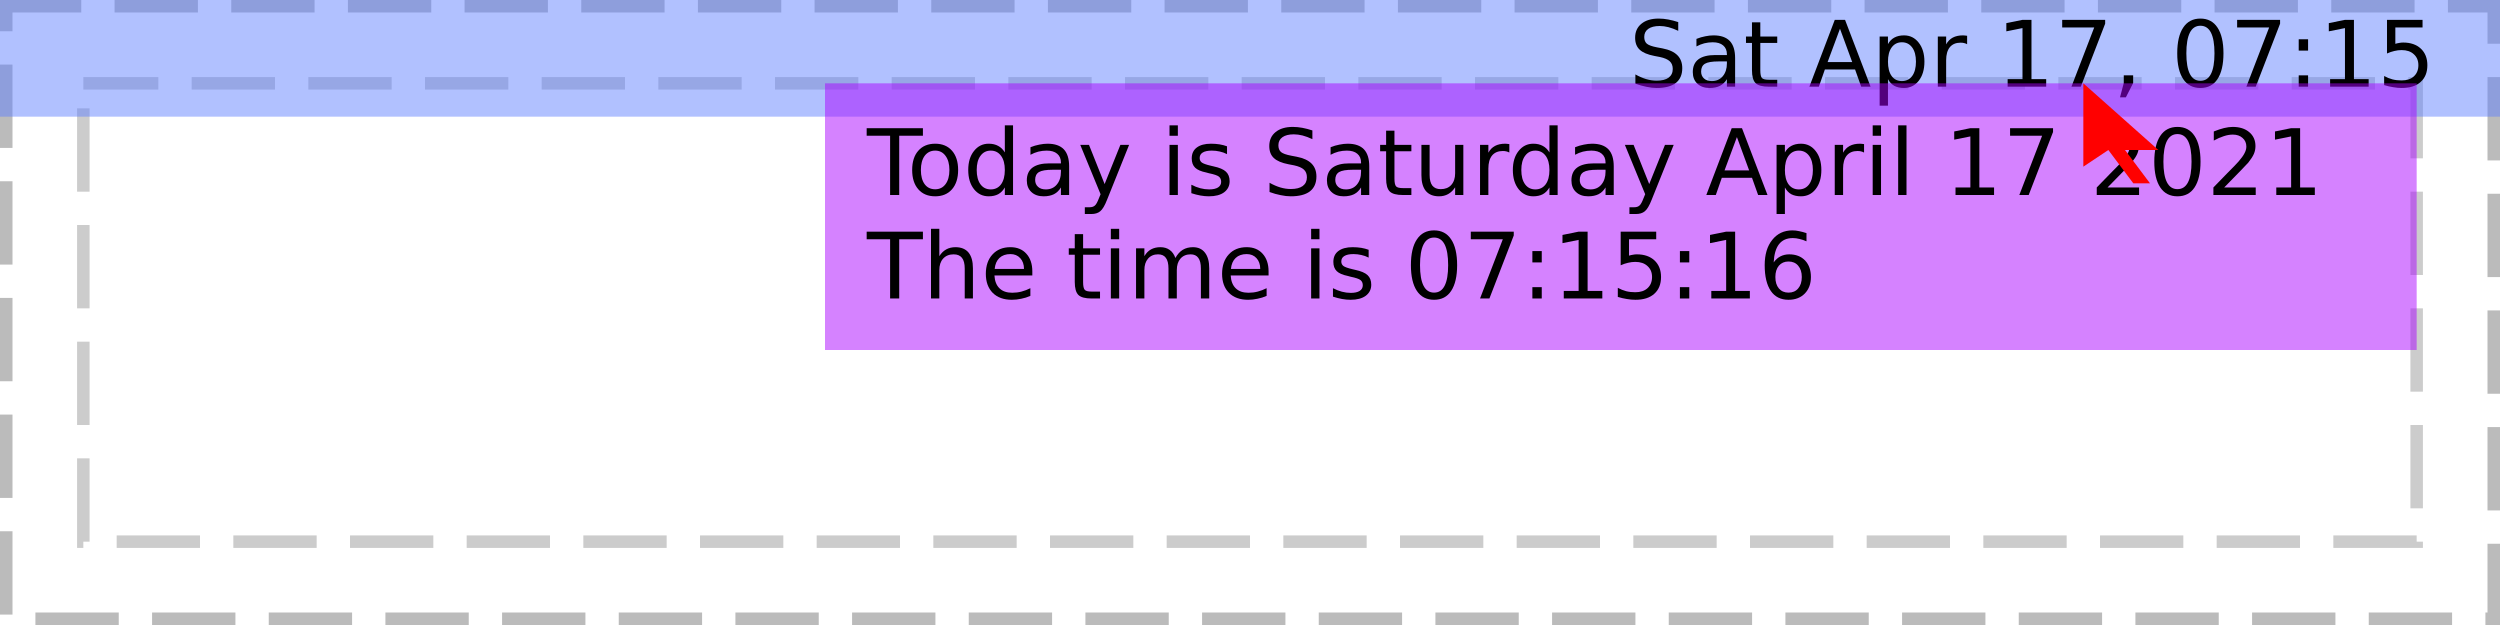
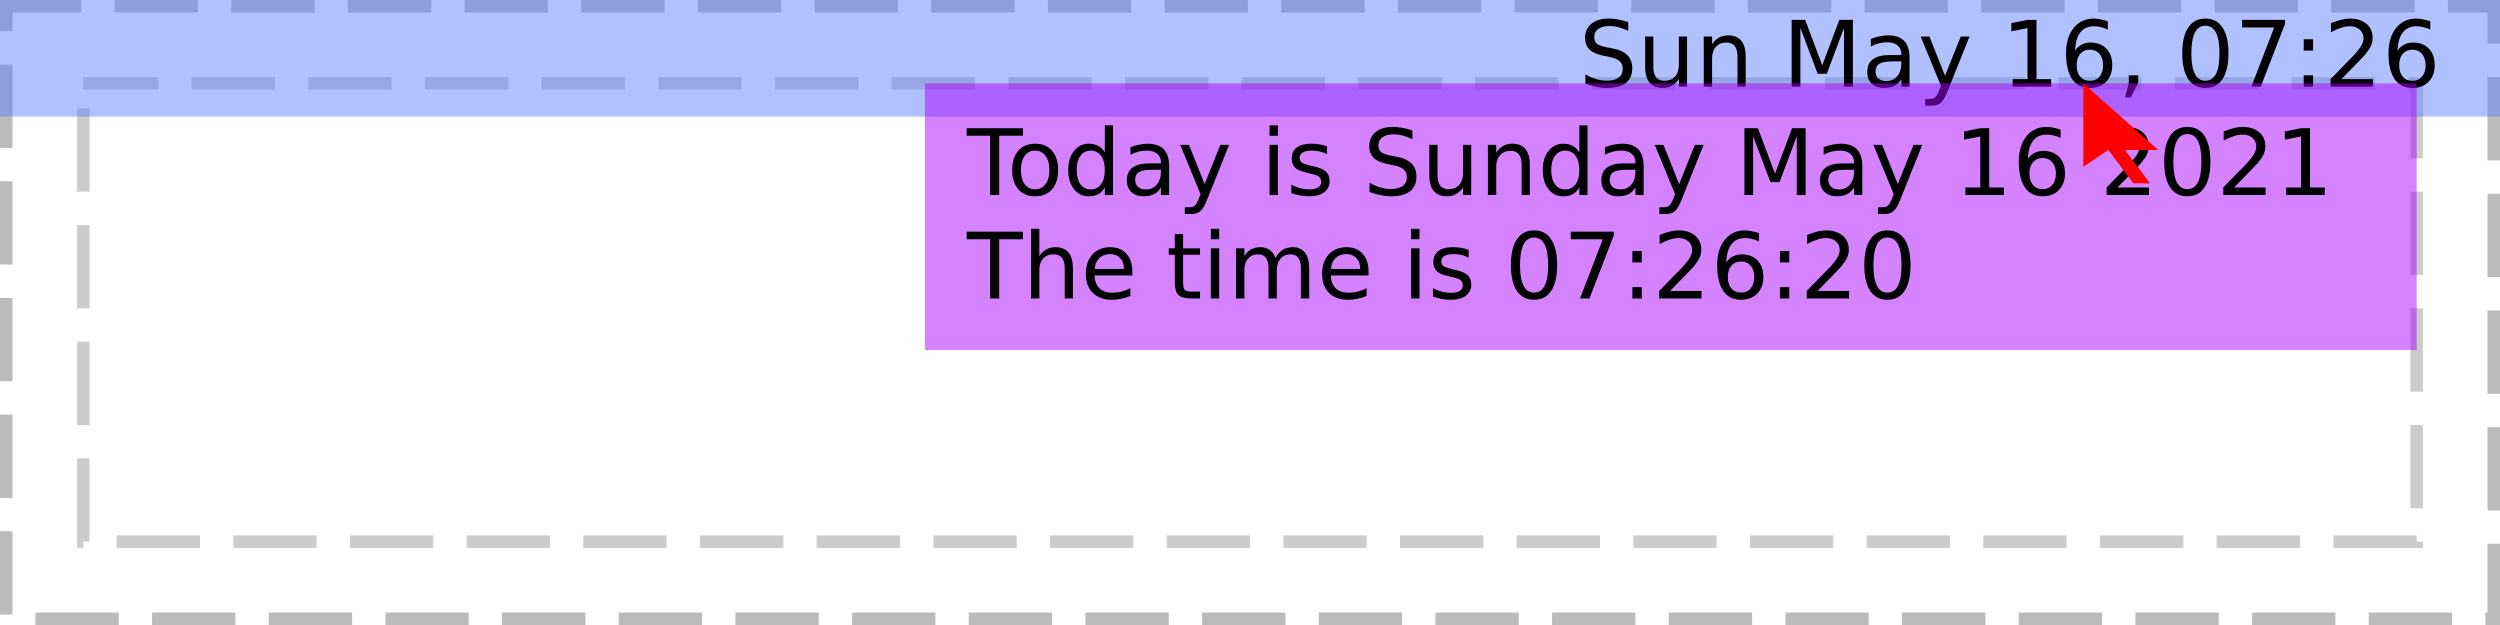
<svg xmlns="http://www.w3.org/2000/svg" xmlns:xlink="http://www.w3.org/1999/xlink" width="300pt" height="75pt" viewBox="0 0 300 75" version="1.1">
  <defs>
    <g>
      <symbol overflow="visible" id="glyph0-0">
        <path style="stroke:none;" d="M 0.547 1.938 L 0.547 -7.75 L 6.047 -7.75 L 6.047 1.938 Z M 1.172 1.328 L 5.438 1.328 L 5.438 -7.141 L 1.172 -7.141 Z M 1.172 1.328 " />
      </symbol>
      <symbol overflow="visible" id="glyph0-1">
        <path style="stroke:none;" d="" />
      </symbol>
      <symbol overflow="visible" id="glyph0-2">
        <path style="stroke:none;" d="M 5.891 -7.75 L 5.891 -6.703 C 5.473 -6.898 5.082 -7.047 4.719 -7.141 C 4.352 -7.234 4 -7.281 3.656 -7.281 C 3.07 -7.281 2.617 -7.164 2.297 -6.938 C 1.973 -6.707 1.812 -6.383 1.812 -5.969 C 1.812 -5.613 1.914 -5.344 2.125 -5.156 C 2.344 -4.977 2.75 -4.832 3.344 -4.719 L 4 -4.594 C 4.812 -4.438 5.41 -4.16 5.797 -3.766 C 6.18 -3.379 6.375 -2.863 6.375 -2.219 C 6.375 -1.438 6.113 -0.844 5.594 -0.438 C 5.07 -0.039 4.305 0.156 3.297 0.156 C 2.922 0.156 2.516 0.109 2.078 0.016 C 1.648 -0.066 1.207 -0.191 0.75 -0.359 L 0.75 -1.469 C 1.195 -1.219 1.629 -1.031 2.047 -0.906 C 2.473 -0.781 2.891 -0.719 3.297 -0.719 C 3.922 -0.719 4.398 -0.836 4.734 -1.078 C 5.066 -1.328 5.234 -1.676 5.234 -2.125 C 5.234 -2.52 5.113 -2.828 4.875 -3.047 C 4.633 -3.273 4.238 -3.445 3.688 -3.562 L 3.031 -3.688 C 2.219 -3.844 1.629 -4.094 1.266 -4.438 C 0.898 -4.781 0.719 -5.258 0.719 -5.875 C 0.719 -6.582 0.969 -7.141 1.469 -7.547 C 1.969 -7.961 2.66 -8.172 3.547 -8.172 C 3.922 -8.172 4.301 -8.133 4.688 -8.062 C 5.082 -7.988 5.484 -7.883 5.891 -7.75 Z M 5.891 -7.75 " />
      </symbol>
      <symbol overflow="visible" id="glyph0-3">
+         <path style="stroke:none;" d="M 0.938 -2.375 L 0.938 -6.016 L 1.922 -6.016 L 1.922 -2.406 C 1.922 -1.844 2.031 -1.414 2.25 -1.125 C 2.477 -0.844 2.812 -0.703 3.25 -0.703 C 3.789 -0.703 4.211 -0.867 4.516 -1.203 C 4.828 -1.547 4.984 -2.016 4.984 -2.609 L 4.984 -6.016 L 5.969 -6.016 L 5.969 0 L 4.984 0 L 4.984 -0.922 C 4.742 -0.555 4.461 -0.285 4.141 -0.109 C 3.828 0.066 3.461 0.156 3.047 0.156 C 2.359 0.156 1.832 -0.055 1.469 -0.484 C 1.113 -0.922 0.938 -1.551 0.938 -2.375 Z M 3.422 -6.156 Z M 3.422 -6.156 " />
+       </symbol>
+       <symbol overflow="visible" id="glyph0-4">
+         <path style="stroke:none;" d="M 6.031 -3.625 L 6.031 0 L 5.047 0 L 5.047 -3.594 C 5.047 -4.164 4.938 -4.594 4.719 -4.875 C 4.5 -5.156 4.164 -5.297 3.719 -5.297 C 3.188 -5.297 2.766 -5.125 2.453 -4.781 C 2.148 -4.445 2 -3.988 2 -3.406 L 2 0 L 1 0 L 1 -6.016 L 2 -6.016 L 2 -5.078 C 2.227 -5.441 2.504 -5.711 2.828 -5.891 C 3.148 -6.066 3.52 -6.156 3.938 -6.156 C 4.625 -6.156 5.145 -5.941 5.5 -5.516 C 5.852 -5.086 6.031 -4.457 6.031 -3.625 Z M 6.031 -3.625 " />
+       </symbol>
+       <symbol overflow="visible" id="glyph0-5">
+         <path style="stroke:none;" d="M 1.078 -8.016 L 2.703 -8.016 L 4.75 -2.562 L 6.797 -8.016 L 8.422 -8.016 L 8.422 0 L 7.359 0 L 7.359 -7.047 L 5.297 -1.547 L 4.203 -1.547 L 2.125 -7.047 L 2.125 0 L 1.078 0 Z M 1.078 -8.016 " />
+       </symbol>
+       <symbol overflow="visible" id="glyph0-6">
        <path style="stroke:none;" d="M 3.766 -3.031 C 2.973 -3.031 2.422 -2.938 2.109 -2.75 C 1.805 -2.562 1.656 -2.25 1.656 -1.812 C 1.656 -1.469 1.77 -1.191 2 -0.984 C 2.227 -0.773 2.539 -0.672 2.938 -0.672 C 3.488 -0.672 3.926 -0.863 4.25 -1.25 C 4.582 -1.645 4.75 -2.16 4.75 -2.797 L 4.75 -3.031 Z M 5.734 -3.438 L 5.734 0 L 4.75 0 L 4.75 -0.906 C 4.531 -0.539 4.25 -0.27 3.906 -0.094 C 3.57 0.07 3.16 0.156 2.672 0.156 C 2.055 0.156 1.566 -0.016 1.203 -0.359 C 0.836 -0.703 0.656 -1.164 0.656 -1.75 C 0.656 -2.426 0.879 -2.938 1.328 -3.281 C 1.785 -3.625 2.469 -3.797 3.375 -3.797 L 4.75 -3.797 L 4.75 -3.891 C 4.75 -4.348 4.598 -4.703 4.297 -4.953 C 4.004 -5.203 3.586 -5.328 3.047 -5.328 C 2.703 -5.328 2.363 -5.285 2.031 -5.203 C 1.707 -5.117 1.395 -4.992 1.094 -4.828 L 1.094 -5.734 C 1.457 -5.879 1.812 -5.984 2.156 -6.047 C 2.5 -6.117 2.828 -6.156 3.141 -6.156 C 4.016 -6.156 4.664 -5.93 5.094 -5.484 C 5.52 -5.035 5.734 -4.352 5.734 -3.438 Z M 5.734 -3.438 " />
      </symbol>
-       <symbol overflow="visible" id="glyph0-4">
-         <path style="stroke:none;" d="M 2.016 -7.719 L 2.016 -6.016 L 4.047 -6.016 L 4.047 -5.25 L 2.016 -5.25 L 2.016 -1.984 C 2.016 -1.492 2.082 -1.176 2.219 -1.031 C 2.352 -0.895 2.625 -0.828 3.031 -0.828 L 4.047 -0.828 L 4.047 0 L 3.031 0 C 2.27 0 1.742 -0.141 1.453 -0.422 C 1.16 -0.711 1.016 -1.234 1.016 -1.984 L 1.016 -5.25 L 0.297 -5.25 L 0.297 -6.016 L 1.016 -6.016 L 1.016 -7.719 Z M 2.016 -7.719 " />
-       </symbol>
-       <symbol overflow="visible" id="glyph0-5">
-         <path style="stroke:none;" d="M 3.766 -6.953 L 2.281 -2.953 L 5.234 -2.953 Z M 3.141 -8.016 L 4.375 -8.016 L 7.438 0 L 6.312 0 L 5.578 -2.062 L 1.953 -2.062 L 1.234 0 L 0.094 0 Z M 3.141 -8.016 " />
-       </symbol>
-       <symbol overflow="visible" id="glyph0-6">
-         <path style="stroke:none;" d="M 2 -0.906 L 2 2.281 L 1 2.281 L 1 -6.016 L 2 -6.016 L 2 -5.109 C 2.195 -5.461 2.453 -5.723 2.766 -5.891 C 3.086 -6.066 3.473 -6.156 3.922 -6.156 C 4.648 -6.156 5.238 -5.863 5.688 -5.281 C 6.145 -4.707 6.375 -3.945 6.375 -3 C 6.375 -2.051 6.145 -1.285 5.688 -0.703 C 5.238 -0.129 4.648 0.156 3.922 0.156 C 3.473 0.156 3.086 0.07 2.766 -0.094 C 2.453 -0.27 2.195 -0.539 2 -0.906 Z M 5.359 -3 C 5.359 -3.727 5.207 -4.297 4.906 -4.703 C 4.602 -5.117 4.191 -5.328 3.672 -5.328 C 3.148 -5.328 2.738 -5.117 2.438 -4.703 C 2.145 -4.297 2 -3.727 2 -3 C 2 -2.27 2.145 -1.695 2.438 -1.281 C 2.738 -0.875 3.148 -0.672 3.672 -0.672 C 4.191 -0.672 4.602 -0.875 4.906 -1.281 C 5.207 -1.695 5.359 -2.27 5.359 -3 Z M 5.359 -3 " />
-       </symbol>
      <symbol overflow="visible" id="glyph0-7">
-         <path style="stroke:none;" d="M 4.516 -5.094 C 4.41 -5.156 4.289 -5.203 4.156 -5.234 C 4.031 -5.266 3.891 -5.281 3.734 -5.281 C 3.172 -5.281 2.738 -5.098 2.438 -4.734 C 2.145 -4.367 2 -3.848 2 -3.172 L 2 0 L 1 0 L 1 -6.016 L 2 -6.016 L 2 -5.078 C 2.195 -5.441 2.461 -5.711 2.797 -5.891 C 3.129 -6.066 3.535 -6.156 4.016 -6.156 C 4.086 -6.156 4.16 -6.148 4.234 -6.141 C 4.316 -6.141 4.41 -6.129 4.516 -6.109 Z M 4.516 -5.094 " />
+         <path style="stroke:none;" d="M 3.547 0.562 C 3.266 1.281 2.988 1.742 2.719 1.953 C 2.457 2.172 2.102 2.281 1.656 2.281 L 0.875 2.281 L 0.875 1.469 L 1.453 1.469 C 1.723 1.469 1.93 1.398 2.078 1.266 C 2.234 1.141 2.398 0.836 2.578 0.359 L 2.766 -0.094 L 0.328 -6.016 L 1.375 -6.016 L 3.25 -1.312 L 5.141 -6.016 L 6.188 -6.016 Z M 3.547 0.562 " />
      </symbol>
      <symbol overflow="visible" id="glyph0-8">
        <path style="stroke:none;" d="M 1.359 -0.906 L 3.141 -0.906 L 3.141 -7.031 L 1.203 -6.641 L 1.203 -7.625 L 3.125 -8.016 L 4.219 -8.016 L 4.219 -0.906 L 5.984 -0.906 L 5.984 0 L 1.359 0 Z M 1.359 -0.906 " />
      </symbol>
      <symbol overflow="visible" id="glyph0-9">
-         <path style="stroke:none;" d="M 0.906 -8.016 L 6.062 -8.016 L 6.062 -7.562 L 3.141 0 L 2.016 0 L 4.75 -7.109 L 0.906 -7.109 Z M 0.906 -8.016 " />
+         <path style="stroke:none;" d="M 3.625 -4.438 C 3.145 -4.438 2.758 -4.27 2.469 -3.938 C 2.188 -3.602 2.047 -3.148 2.047 -2.578 C 2.047 -1.992 2.188 -1.535 2.469 -1.203 C 2.758 -0.867 3.145 -0.703 3.625 -0.703 C 4.113 -0.703 4.5 -0.867 4.781 -1.203 C 5.07 -1.535 5.219 -1.992 5.219 -2.578 C 5.219 -3.148 5.07 -3.602 4.781 -3.938 C 4.5 -4.27 4.113 -4.438 3.625 -4.438 Z M 5.781 -7.844 L 5.781 -6.859 C 5.508 -6.984 5.234 -7.078 4.953 -7.141 C 4.68 -7.211 4.41 -7.25 4.141 -7.25 C 3.422 -7.25 2.867 -7.004 2.484 -6.516 C 2.109 -6.035 1.895 -5.305 1.844 -4.328 C 2.062 -4.641 2.328 -4.879 2.641 -5.047 C 2.961 -5.211 3.316 -5.297 3.703 -5.297 C 4.504 -5.297 5.141 -5.051 5.609 -4.562 C 6.078 -4.07 6.312 -3.41 6.312 -2.578 C 6.312 -1.754 6.066 -1.094 5.578 -0.594 C 5.086 -0.094 4.438 0.156 3.625 0.156 C 2.695 0.156 1.988 -0.195 1.5 -0.906 C 1.008 -1.625 0.766 -2.656 0.766 -4 C 0.766 -5.27 1.066 -6.281 1.672 -7.031 C 2.273 -7.789 3.082 -8.172 4.094 -8.172 C 4.363 -8.172 4.633 -8.141 4.906 -8.078 C 5.188 -8.023 5.477 -7.945 5.781 -7.844 Z M 5.781 -7.844 " />
      </symbol>
      <symbol overflow="visible" id="glyph0-10">
        <path style="stroke:none;" d="M 1.297 -1.359 L 2.422 -1.359 L 2.422 -0.438 L 1.547 1.281 L 0.844 1.281 L 1.297 -0.438 Z M 1.297 -1.359 " />
      </symbol>
      <symbol overflow="visible" id="glyph0-11">
        <path style="stroke:none;" d="M 3.5 -7.312 C 2.938 -7.312 2.516 -7.035 2.234 -6.484 C 1.953 -5.93 1.812 -5.102 1.812 -4 C 1.812 -2.906 1.953 -2.082 2.234 -1.531 C 2.516 -0.977 2.938 -0.703 3.5 -0.703 C 4.062 -0.703 4.484 -0.977 4.766 -1.531 C 5.047 -2.082 5.188 -2.906 5.188 -4 C 5.188 -5.102 5.047 -5.93 4.766 -6.484 C 4.484 -7.035 4.062 -7.312 3.5 -7.312 Z M 3.5 -8.172 C 4.395 -8.172 5.078 -7.812 5.547 -7.094 C 6.023 -6.383 6.266 -5.352 6.266 -4 C 6.266 -2.656 6.023 -1.625 5.547 -0.906 C 5.078 -0.195 4.395 0.156 3.5 0.156 C 2.602 0.156 1.914 -0.195 1.438 -0.906 C 0.957 -1.625 0.719 -2.656 0.719 -4 C 0.719 -5.352 0.957 -6.383 1.438 -7.094 C 1.914 -7.812 2.602 -8.172 3.5 -8.172 Z M 3.5 -8.172 " />
      </symbol>
      <symbol overflow="visible" id="glyph0-12">
+         <path style="stroke:none;" d="M 0.906 -8.016 L 6.062 -8.016 L 6.062 -7.562 L 3.141 0 L 2.016 0 L 4.75 -7.109 L 0.906 -7.109 Z M 0.906 -8.016 " />
+       </symbol>
+       <symbol overflow="visible" id="glyph0-13">
        <path style="stroke:none;" d="M 1.297 -1.359 L 2.422 -1.359 L 2.422 0 L 1.297 0 Z M 1.297 -5.688 L 2.422 -5.688 L 2.422 -4.328 L 1.297 -4.328 Z M 1.297 -5.688 " />
      </symbol>
-       <symbol overflow="visible" id="glyph0-13">
-         <path style="stroke:none;" d="M 1.188 -8.016 L 5.453 -8.016 L 5.453 -7.109 L 2.188 -7.109 L 2.188 -5.141 C 2.344 -5.191 2.5 -5.227 2.656 -5.25 C 2.812 -5.281 2.969 -5.297 3.125 -5.297 C 4.02 -5.297 4.727 -5.051 5.25 -4.562 C 5.77 -4.07 6.031 -3.41 6.031 -2.578 C 6.031 -1.711 5.758 -1.039 5.219 -0.562 C 4.688 -0.082 3.93 0.156 2.953 0.156 C 2.617 0.156 2.273 0.125 1.922 0.062 C 1.578 0.008 1.219 -0.07 0.844 -0.188 L 0.844 -1.281 C 1.164 -1.102 1.5 -0.969 1.844 -0.875 C 2.188 -0.789 2.551 -0.75 2.938 -0.75 C 3.562 -0.75 4.051 -0.91 4.406 -1.234 C 4.77 -1.566 4.953 -2.016 4.953 -2.578 C 4.953 -3.129 4.77 -3.566 4.406 -3.891 C 4.051 -4.223 3.562 -4.391 2.938 -4.391 C 2.645 -4.391 2.352 -4.352 2.062 -4.281 C 1.781 -4.219 1.488 -4.117 1.188 -3.984 Z M 1.188 -8.016 " />
+       <symbol overflow="visible" id="glyph0-14">
+         <path style="stroke:none;" d="M 2.109 -0.906 L 5.891 -0.906 L 5.891 0 L 0.812 0 L 0.812 -0.906 C 1.219 -1.332 1.773 -1.906 2.484 -2.625 C 3.203 -3.344 3.648 -3.805 3.828 -4.016 C 4.172 -4.41 4.41 -4.742 4.547 -5.016 C 4.691 -5.285 4.766 -5.551 4.766 -5.812 C 4.766 -6.238 4.613 -6.582 4.312 -6.844 C 4.02 -7.113 3.629 -7.25 3.141 -7.25 C 2.805 -7.25 2.445 -7.188 2.062 -7.062 C 1.688 -6.945 1.285 -6.77 0.859 -6.531 L 0.859 -7.625 C 1.297 -7.801 1.703 -7.938 2.078 -8.031 C 2.461 -8.125 2.812 -8.172 3.125 -8.172 C 3.957 -8.172 4.617 -7.961 5.109 -7.547 C 5.609 -7.129 5.859 -6.57 5.859 -5.875 C 5.859 -5.539 5.797 -5.227 5.672 -4.938 C 5.547 -4.645 5.32 -4.297 5 -3.891 C 4.906 -3.785 4.617 -3.484 4.141 -2.984 C 3.66 -2.492 2.984 -1.801 2.109 -0.906 Z M 2.109 -0.906 " />
      </symbol>
-       <symbol overflow="visible" id="glyph0-14">
+       <symbol overflow="visible" id="glyph0-15">
        <path style="stroke:none;" d="M -0.031 -8.016 L 6.75 -8.016 L 6.75 -7.109 L 3.906 -7.109 L 3.906 0 L 2.812 0 L 2.812 -7.109 L -0.031 -7.109 Z M -0.031 -8.016 " />
      </symbol>
-       <symbol overflow="visible" id="glyph0-15">
+       <symbol overflow="visible" id="glyph0-16">
        <path style="stroke:none;" d="M 3.375 -5.328 C 2.844 -5.328 2.422 -5.117 2.109 -4.703 C 1.805 -4.285 1.656 -3.719 1.656 -3 C 1.656 -2.281 1.805 -1.711 2.109 -1.297 C 2.41 -0.891 2.832 -0.688 3.375 -0.688 C 3.895 -0.688 4.305 -0.891 4.609 -1.297 C 4.922 -1.711 5.078 -2.281 5.078 -3 C 5.078 -3.719 4.922 -4.285 4.609 -4.703 C 4.305 -5.117 3.895 -5.328 3.375 -5.328 Z M 3.375 -6.156 C 4.227 -6.156 4.898 -5.875 5.391 -5.312 C 5.879 -4.758 6.125 -3.988 6.125 -3 C 6.125 -2.02 5.879 -1.25 5.391 -0.688 C 4.898 -0.125 4.227 0.156 3.375 0.156 C 2.508 0.156 1.832 -0.125 1.344 -0.688 C 0.852 -1.25 0.609 -2.02 0.609 -3 C 0.609 -3.988 0.852 -4.758 1.344 -5.312 C 1.832 -5.875 2.508 -6.156 3.375 -6.156 Z M 3.375 -6.156 " />
      </symbol>
-       <symbol overflow="visible" id="glyph0-16">
+       <symbol overflow="visible" id="glyph0-17">
        <path style="stroke:none;" d="M 5 -5.109 L 5 -8.359 L 5.984 -8.359 L 5.984 0 L 5 0 L 5 -0.906 C 4.789 -0.539 4.523 -0.27 4.203 -0.094 C 3.891 0.07 3.508 0.156 3.062 0.156 C 2.344 0.156 1.754 -0.129 1.297 -0.703 C 0.836 -1.285 0.609 -2.051 0.609 -3 C 0.609 -3.945 0.836 -4.707 1.297 -5.281 C 1.754 -5.863 2.344 -6.156 3.062 -6.156 C 3.508 -6.156 3.891 -6.066 4.203 -5.891 C 4.523 -5.723 4.789 -5.461 5 -5.109 Z M 1.625 -3 C 1.625 -2.27 1.773 -1.695 2.078 -1.281 C 2.379 -0.875 2.789 -0.672 3.312 -0.672 C 3.832 -0.672 4.242 -0.875 4.547 -1.281 C 4.848 -1.695 5 -2.27 5 -3 C 5 -3.727 4.848 -4.297 4.547 -4.703 C 4.242 -5.117 3.832 -5.328 3.312 -5.328 C 2.789 -5.328 2.379 -5.117 2.078 -4.703 C 1.773 -4.297 1.625 -3.727 1.625 -3 Z M 1.625 -3 " />
-       </symbol>
-       <symbol overflow="visible" id="glyph0-17">
-         <path style="stroke:none;" d="M 3.547 0.562 C 3.266 1.281 2.988 1.742 2.719 1.953 C 2.457 2.172 2.102 2.281 1.656 2.281 L 0.875 2.281 L 0.875 1.469 L 1.453 1.469 C 1.723 1.469 1.93 1.398 2.078 1.266 C 2.234 1.141 2.398 0.836 2.578 0.359 L 2.766 -0.094 L 0.328 -6.016 L 1.375 -6.016 L 3.25 -1.312 L 5.141 -6.016 L 6.188 -6.016 Z M 3.547 0.562 " />
      </symbol>
      <symbol overflow="visible" id="glyph0-18">
        <path style="stroke:none;" d="M 1.031 -6.016 L 2.031 -6.016 L 2.031 0 L 1.031 0 Z M 1.031 -8.359 L 2.031 -8.359 L 2.031 -7.109 L 1.031 -7.109 Z M 1.031 -8.359 " />
      </symbol>
      <symbol overflow="visible" id="glyph0-19">
        <path style="stroke:none;" d="M 4.875 -5.844 L 4.875 -4.906 C 4.594 -5.051 4.301 -5.156 4 -5.219 C 3.695 -5.289 3.383 -5.328 3.062 -5.328 C 2.57 -5.328 2.203 -5.25 1.953 -5.094 C 1.711 -4.945 1.594 -4.727 1.594 -4.438 C 1.594 -4.207 1.68 -4.023 1.859 -3.891 C 2.035 -3.766 2.391 -3.641 2.922 -3.516 L 3.25 -3.438 C 3.957 -3.289 4.457 -3.078 4.75 -2.797 C 5.039 -2.523 5.188 -2.145 5.188 -1.656 C 5.188 -1.102 4.969 -0.66 4.531 -0.328 C 4.094 -0.004 3.484 0.156 2.703 0.156 C 2.379 0.156 2.039 0.125 1.688 0.062 C 1.344 0 0.977 -0.094 0.594 -0.219 L 0.594 -1.234 C 0.957 -1.047 1.316 -0.906 1.672 -0.812 C 2.023 -0.719 2.379 -0.672 2.734 -0.672 C 3.191 -0.672 3.547 -0.75 3.797 -0.906 C 4.047 -1.07 4.172 -1.297 4.172 -1.578 C 4.172 -1.848 4.082 -2.055 3.906 -2.203 C 3.727 -2.348 3.332 -2.484 2.719 -2.609 L 2.375 -2.703 C 1.758 -2.828 1.316 -3.02 1.047 -3.281 C 0.773 -3.551 0.641 -3.922 0.641 -4.391 C 0.641 -4.953 0.836 -5.383 1.234 -5.688 C 1.641 -6 2.211 -6.156 2.953 -6.156 C 3.316 -6.156 3.66 -6.129 3.984 -6.078 C 4.305 -6.023 4.602 -5.945 4.875 -5.844 Z M 4.875 -5.844 " />
      </symbol>
      <symbol overflow="visible" id="glyph0-20">
-         <path style="stroke:none;" d="M 0.938 -2.375 L 0.938 -6.016 L 1.922 -6.016 L 1.922 -2.406 C 1.922 -1.844 2.031 -1.414 2.25 -1.125 C 2.477 -0.844 2.812 -0.703 3.25 -0.703 C 3.789 -0.703 4.211 -0.867 4.516 -1.203 C 4.828 -1.547 4.984 -2.016 4.984 -2.609 L 4.984 -6.016 L 5.969 -6.016 L 5.969 0 L 4.984 0 L 4.984 -0.922 C 4.742 -0.555 4.461 -0.285 4.141 -0.109 C 3.828 0.066 3.461 0.156 3.047 0.156 C 2.359 0.156 1.832 -0.055 1.469 -0.484 C 1.113 -0.922 0.938 -1.551 0.938 -2.375 Z M 3.422 -6.156 Z M 3.422 -6.156 " />
+         <path style="stroke:none;" d="M 6.031 -3.625 L 6.031 0 L 5.047 0 L 5.047 -3.594 C 5.047 -4.164 4.938 -4.594 4.719 -4.875 C 4.5 -5.156 4.164 -5.297 3.719 -5.297 C 3.188 -5.297 2.766 -5.125 2.453 -4.781 C 2.148 -4.445 2 -3.988 2 -3.406 L 2 0 L 1 0 L 1 -8.359 L 2 -8.359 L 2 -5.078 C 2.227 -5.441 2.504 -5.711 2.828 -5.891 C 3.148 -6.066 3.52 -6.156 3.938 -6.156 C 4.625 -6.156 5.145 -5.941 5.5 -5.516 C 5.852 -5.086 6.031 -4.457 6.031 -3.625 Z M 6.031 -3.625 " />
      </symbol>
      <symbol overflow="visible" id="glyph0-21">
-         <path style="stroke:none;" d="M 1.031 -8.359 L 2.031 -8.359 L 2.031 0 L 1.031 0 Z M 1.031 -8.359 " />
+         <path style="stroke:none;" d="M 6.188 -3.25 L 6.188 -2.766 L 1.641 -2.766 C 1.68 -2.086 1.883 -1.57 2.25 -1.219 C 2.613 -0.863 3.125 -0.688 3.781 -0.688 C 4.164 -0.688 4.535 -0.734 4.891 -0.828 C 5.242 -0.922 5.598 -1.055 5.953 -1.234 L 5.953 -0.312 C 5.598 -0.156 5.234 -0.039 4.859 0.031 C 4.484 0.113 4.109 0.156 3.734 0.156 C 2.766 0.156 2 -0.117 1.438 -0.672 C 0.883 -1.234 0.609 -1.992 0.609 -2.953 C 0.609 -3.93 0.875 -4.707 1.406 -5.281 C 1.938 -5.863 2.656 -6.156 3.562 -6.156 C 4.363 -6.156 5 -5.895 5.469 -5.375 C 5.945 -4.852 6.188 -4.145 6.188 -3.25 Z M 5.188 -3.547 C 5.188 -4.086 5.035 -4.52 4.734 -4.844 C 4.441 -5.164 4.051 -5.328 3.562 -5.328 C 3.008 -5.328 2.566 -5.172 2.234 -4.859 C 1.91 -4.547 1.723 -4.109 1.672 -3.547 Z M 5.188 -3.547 " />
      </symbol>
      <symbol overflow="visible" id="glyph0-22">
-         <path style="stroke:none;" d="M 2.109 -0.906 L 5.891 -0.906 L 5.891 0 L 0.812 0 L 0.812 -0.906 C 1.219 -1.332 1.773 -1.906 2.484 -2.625 C 3.203 -3.344 3.648 -3.805 3.828 -4.016 C 4.172 -4.41 4.41 -4.742 4.547 -5.016 C 4.691 -5.285 4.766 -5.551 4.766 -5.812 C 4.766 -6.238 4.613 -6.582 4.312 -6.844 C 4.02 -7.113 3.629 -7.25 3.141 -7.25 C 2.805 -7.25 2.445 -7.188 2.062 -7.062 C 1.688 -6.945 1.285 -6.77 0.859 -6.531 L 0.859 -7.625 C 1.297 -7.801 1.703 -7.938 2.078 -8.031 C 2.461 -8.125 2.812 -8.172 3.125 -8.172 C 3.957 -8.172 4.617 -7.961 5.109 -7.547 C 5.609 -7.129 5.859 -6.57 5.859 -5.875 C 5.859 -5.539 5.797 -5.227 5.672 -4.938 C 5.547 -4.645 5.32 -4.297 5 -3.891 C 4.906 -3.785 4.617 -3.484 4.141 -2.984 C 3.66 -2.492 2.984 -1.801 2.109 -0.906 Z M 2.109 -0.906 " />
+         <path style="stroke:none;" d="M 2.016 -7.719 L 2.016 -6.016 L 4.047 -6.016 L 4.047 -5.25 L 2.016 -5.25 L 2.016 -1.984 C 2.016 -1.492 2.082 -1.176 2.219 -1.031 C 2.352 -0.895 2.625 -0.828 3.031 -0.828 L 4.047 -0.828 L 4.047 0 L 3.031 0 C 2.27 0 1.742 -0.141 1.453 -0.422 C 1.16 -0.711 1.016 -1.234 1.016 -1.984 L 1.016 -5.25 L 0.297 -5.25 L 0.297 -6.016 L 1.016 -6.016 L 1.016 -7.719 Z M 2.016 -7.719 " />
      </symbol>
      <symbol overflow="visible" id="glyph0-23">
-         <path style="stroke:none;" d="M 6.031 -3.625 L 6.031 0 L 5.047 0 L 5.047 -3.594 C 5.047 -4.164 4.938 -4.594 4.719 -4.875 C 4.5 -5.156 4.164 -5.297 3.719 -5.297 C 3.188 -5.297 2.766 -5.125 2.453 -4.781 C 2.148 -4.445 2 -3.988 2 -3.406 L 2 0 L 1 0 L 1 -8.359 L 2 -8.359 L 2 -5.078 C 2.227 -5.441 2.504 -5.711 2.828 -5.891 C 3.148 -6.066 3.52 -6.156 3.938 -6.156 C 4.625 -6.156 5.145 -5.941 5.5 -5.516 C 5.852 -5.086 6.031 -4.457 6.031 -3.625 Z M 6.031 -3.625 " />
-       </symbol>
-       <symbol overflow="visible" id="glyph0-24">
-         <path style="stroke:none;" d="M 6.188 -3.25 L 6.188 -2.766 L 1.641 -2.766 C 1.68 -2.086 1.883 -1.57 2.25 -1.219 C 2.613 -0.863 3.125 -0.688 3.781 -0.688 C 4.164 -0.688 4.535 -0.734 4.891 -0.828 C 5.242 -0.922 5.598 -1.055 5.953 -1.234 L 5.953 -0.312 C 5.598 -0.156 5.234 -0.039 4.859 0.031 C 4.484 0.113 4.109 0.156 3.734 0.156 C 2.766 0.156 2 -0.117 1.438 -0.672 C 0.883 -1.234 0.609 -1.992 0.609 -2.953 C 0.609 -3.93 0.875 -4.707 1.406 -5.281 C 1.938 -5.863 2.656 -6.156 3.562 -6.156 C 4.363 -6.156 5 -5.895 5.469 -5.375 C 5.945 -4.852 6.188 -4.145 6.188 -3.25 Z M 5.188 -3.547 C 5.188 -4.086 5.035 -4.52 4.734 -4.844 C 4.441 -5.164 4.051 -5.328 3.562 -5.328 C 3.008 -5.328 2.566 -5.172 2.234 -4.859 C 1.91 -4.547 1.723 -4.109 1.672 -3.547 Z M 5.188 -3.547 " />
-       </symbol>
-       <symbol overflow="visible" id="glyph0-25">
        <path style="stroke:none;" d="M 5.719 -4.859 C 5.969 -5.305 6.266 -5.633 6.609 -5.844 C 6.953 -6.051 7.359 -6.156 7.828 -6.156 C 8.453 -6.156 8.93 -5.938 9.266 -5.5 C 9.609 -5.062 9.781 -4.438 9.781 -3.625 L 9.781 0 L 8.781 0 L 8.781 -3.594 C 8.781 -4.176 8.676 -4.602 8.469 -4.875 C 8.27 -5.156 7.961 -5.297 7.547 -5.297 C 7.035 -5.297 6.629 -5.125 6.328 -4.781 C 6.035 -4.445 5.891 -3.988 5.891 -3.406 L 5.891 0 L 4.891 0 L 4.891 -3.594 C 4.891 -4.176 4.785 -4.602 4.578 -4.875 C 4.379 -5.156 4.066 -5.297 3.641 -5.297 C 3.141 -5.297 2.738 -5.125 2.438 -4.781 C 2.145 -4.445 2 -3.988 2 -3.406 L 2 0 L 1 0 L 1 -6.016 L 2 -6.016 L 2 -5.078 C 2.219 -5.453 2.484 -5.723 2.797 -5.891 C 3.117 -6.066 3.492 -6.156 3.922 -6.156 C 4.359 -6.156 4.727 -6.047 5.031 -5.828 C 5.344 -5.609 5.57 -5.285 5.719 -4.859 Z M 5.719 -4.859 " />
-       </symbol>
-       <symbol overflow="visible" id="glyph0-26">
-         <path style="stroke:none;" d="M 3.625 -4.438 C 3.145 -4.438 2.758 -4.27 2.469 -3.938 C 2.188 -3.602 2.047 -3.148 2.047 -2.578 C 2.047 -1.992 2.188 -1.535 2.469 -1.203 C 2.758 -0.867 3.145 -0.703 3.625 -0.703 C 4.113 -0.703 4.5 -0.867 4.781 -1.203 C 5.07 -1.535 5.219 -1.992 5.219 -2.578 C 5.219 -3.148 5.07 -3.602 4.781 -3.938 C 4.5 -4.27 4.113 -4.438 3.625 -4.438 Z M 5.781 -7.844 L 5.781 -6.859 C 5.508 -6.984 5.234 -7.078 4.953 -7.141 C 4.68 -7.211 4.41 -7.25 4.141 -7.25 C 3.422 -7.25 2.867 -7.004 2.484 -6.516 C 2.109 -6.035 1.895 -5.305 1.844 -4.328 C 2.062 -4.641 2.328 -4.879 2.641 -5.047 C 2.961 -5.211 3.316 -5.297 3.703 -5.297 C 4.504 -5.297 5.141 -5.051 5.609 -4.562 C 6.078 -4.07 6.312 -3.41 6.312 -2.578 C 6.312 -1.754 6.066 -1.094 5.578 -0.594 C 5.086 -0.094 4.438 0.156 3.625 0.156 C 2.695 0.156 1.988 -0.195 1.5 -0.906 C 1.008 -1.625 0.766 -2.656 0.766 -4 C 0.766 -5.27 1.066 -6.281 1.672 -7.031 C 2.273 -7.789 3.082 -8.172 4.094 -8.172 C 4.363 -8.172 4.633 -8.141 4.906 -8.078 C 5.188 -8.023 5.477 -7.945 5.781 -7.844 Z M 5.781 -7.844 " />
      </symbol>
    </g>
    <clipPath id="clip1">
      <path d="M 0 0 L 300 0 L 300 14 L 0 14 Z M 0 0 " />
    </clipPath>
    <clipPath id="clip2">
-       <path d="M 99 10 L 290 10 L 290 42 L 99 42 Z M 99 10 " />
+       <path d="M 111 10 L 290 10 L 290 42 L 111 42 Z M 111 10 " />
    </clipPath>
    <clipPath id="clip3">
-       <path d="M 104 15 L 278 15 L 278 26 L 104 26 Z M 104 15 " />
+       <path d="M 116 15 L 279 15 L 279 26 L 116 26 Z M 116 15 " />
    </clipPath>
    <clipPath id="clip4">
-       <path d="M 104 27 L 218 27 L 218 36 L 104 36 Z M 104 27 " />
+       <path d="M 116 27 L 230 27 L 230 36 L 116 36 Z M 116 27 " />
    </clipPath>
  </defs>
  <g id="surface4">
    <path style="fill:none;stroke-width:1.5;stroke-linecap:butt;stroke-linejoin:miter;stroke:rgb(0%,0%,0%);stroke-opacity:0.267;stroke-dasharray:10,4;stroke-dashoffset:1;stroke-miterlimit:10;" d="M 0.75 0.75 L 299.25 0.75 L 299.25 74.25 L 0.75 74.25 Z M 0.75 0.75 " />
    <path style="fill:none;stroke-width:1.5;stroke-linecap:butt;stroke-linejoin:miter;stroke:rgb(0%,0%,0%);stroke-opacity:0.2;stroke-dasharray:10,4;stroke-dashoffset:1;stroke-miterlimit:10;" d="M 10 10 L 290 10 L 290 65 L 10 65 Z M 10 10 " />
    <g clip-path="url(#clip1)" clip-rule="nonzero">
      <rect x="0" y="0" width="300" height="75" style="fill:rgb(38.039%,50.588%,100%);fill-opacity:0.49;stroke:none;" />
    </g>
    <g style="fill:rgb(0%,0%,0%);fill-opacity:1;">
-       <use xlink:href="#glyph0-1" x="192" y="10.401" />
-       <use xlink:href="#glyph0-2" x="195.497" y="10.401" />
-       <use xlink:href="#glyph0-3" x="202.479" y="10.401" />
-       <use xlink:href="#glyph0-4" x="209.221" y="10.401" />
-       <use xlink:href="#glyph0-1" x="213.534" y="10.401" />
-       <use xlink:href="#glyph0-5" x="217.031" y="10.401" />
-       <use xlink:href="#glyph0-6" x="224.556" y="10.401" />
-       <use xlink:href="#glyph0-7" x="231.538" y="10.401" />
-       <use xlink:href="#glyph0-1" x="236.061" y="10.401" />
-       <use xlink:href="#glyph0-8" x="239.558" y="10.401" />
-       <use xlink:href="#glyph0-9" x="246.557" y="10.401" />
-       <use xlink:href="#glyph0-10" x="253.556" y="10.401" />
-       <use xlink:href="#glyph0-1" x="257.053" y="10.401" />
-       <use xlink:href="#glyph0-11" x="260.55" y="10.401" />
-       <use xlink:href="#glyph0-9" x="267.549" y="10.401" />
-       <use xlink:href="#glyph0-12" x="274.548" y="10.401" />
-       <use xlink:href="#glyph0-8" x="278.254" y="10.401" />
-       <use xlink:href="#glyph0-13" x="285.253" y="10.401" />
-       <use xlink:href="#glyph0-1" x="292.252" y="10.401" />
+       <use xlink:href="#glyph0-1" x="186" y="10.401" />
+       <use xlink:href="#glyph0-2" x="189.497" y="10.401" />
+       <use xlink:href="#glyph0-3" x="196.479" y="10.401" />
+       <use xlink:href="#glyph0-4" x="203.451" y="10.401" />
+       <use xlink:href="#glyph0-1" x="210.423" y="10.401" />
+       <use xlink:href="#glyph0-5" x="213.92" y="10.401" />
+       <use xlink:href="#glyph0-6" x="223.411" y="10.401" />
+       <use xlink:href="#glyph0-7" x="230.152" y="10.401" />
+       <use xlink:href="#glyph0-1" x="236.662" y="10.401" />
+       <use xlink:href="#glyph0-8" x="240.159" y="10.401" />
+       <use xlink:href="#glyph0-9" x="247.158" y="10.401" />
+       <use xlink:href="#glyph0-10" x="254.157" y="10.401" />
+       <use xlink:href="#glyph0-1" x="257.654" y="10.401" />
+       <use xlink:href="#glyph0-11" x="261.151" y="10.401" />
+       <use xlink:href="#glyph0-12" x="268.15" y="10.401" />
+       <use xlink:href="#glyph0-13" x="275.149" y="10.401" />
+       <use xlink:href="#glyph0-14" x="278.855" y="10.401" />
+       <use xlink:href="#glyph0-9" x="285.854" y="10.401" />
+       <use xlink:href="#glyph0-1" x="292.854" y="10.401" />
    </g>
    <g clip-path="url(#clip2)" clip-rule="nonzero">
      <rect x="0" y="0" width="300" height="75" style="fill:rgb(66.667%,0%,100%);fill-opacity:0.49;stroke:none;" />
    </g>
    <g clip-path="url(#clip3)" clip-rule="nonzero">
      <g style="fill:rgb(0%,0%,0%);fill-opacity:1;">
-         <use xlink:href="#glyph0-14" x="104" y="23.401" />
-         <use xlink:href="#glyph0-15" x="108.851" y="23.401" />
-         <use xlink:href="#glyph0-16" x="115.58" y="23.401" />
-         <use xlink:href="#glyph0-3" x="122.562" y="23.401" />
-         <use xlink:href="#glyph0-17" x="129.304" y="23.401" />
-         <use xlink:href="#glyph0-1" x="135.813" y="23.401" />
-         <use xlink:href="#glyph0-18" x="139.311" y="23.401" />
-         <use xlink:href="#glyph0-19" x="142.367" y="23.401" />
-         <use xlink:href="#glyph0-1" x="148.098" y="23.401" />
-         <use xlink:href="#glyph0-2" x="151.595" y="23.401" />
-         <use xlink:href="#glyph0-3" x="158.577" y="23.401" />
-         <use xlink:href="#glyph0-4" x="165.318" y="23.401" />
-         <use xlink:href="#glyph0-20" x="169.632" y="23.401" />
-         <use xlink:href="#glyph0-7" x="176.604" y="23.401" />
-         <use xlink:href="#glyph0-16" x="180.933" y="23.401" />
-         <use xlink:href="#glyph0-3" x="187.915" y="23.401" />
-         <use xlink:href="#glyph0-17" x="194.656" y="23.401" />
-         <use xlink:href="#glyph0-1" x="201.166" y="23.401" />
-         <use xlink:href="#glyph0-5" x="204.663" y="23.401" />
-         <use xlink:href="#glyph0-6" x="212.188" y="23.401" />
-         <use xlink:href="#glyph0-7" x="219.17" y="23.401" />
-         <use xlink:href="#glyph0-18" x="223.692" y="23.401" />
-         <use xlink:href="#glyph0-21" x="226.749" y="23.401" />
-         <use xlink:href="#glyph0-1" x="229.806" y="23.401" />
-         <use xlink:href="#glyph0-8" x="233.303" y="23.401" />
-         <use xlink:href="#glyph0-9" x="240.302" y="23.401" />
-         <use xlink:href="#glyph0-1" x="247.301" y="23.401" />
-         <use xlink:href="#glyph0-22" x="250.798" y="23.401" />
-         <use xlink:href="#glyph0-11" x="257.797" y="23.401" />
-         <use xlink:href="#glyph0-22" x="264.796" y="23.401" />
-         <use xlink:href="#glyph0-8" x="271.795" y="23.401" />
+         <use xlink:href="#glyph0-15" x="116" y="23.401" />
+         <use xlink:href="#glyph0-16" x="120.851" y="23.401" />
+         <use xlink:href="#glyph0-17" x="127.58" y="23.401" />
+         <use xlink:href="#glyph0-6" x="134.562" y="23.401" />
+         <use xlink:href="#glyph0-7" x="141.304" y="23.401" />
+         <use xlink:href="#glyph0-1" x="147.813" y="23.401" />
+         <use xlink:href="#glyph0-18" x="151.311" y="23.401" />
+         <use xlink:href="#glyph0-19" x="154.367" y="23.401" />
+         <use xlink:href="#glyph0-1" x="160.098" y="23.401" />
+         <use xlink:href="#glyph0-2" x="163.595" y="23.401" />
+         <use xlink:href="#glyph0-3" x="170.577" y="23.401" />
+         <use xlink:href="#glyph0-4" x="177.549" y="23.401" />
+         <use xlink:href="#glyph0-17" x="184.521" y="23.401" />
+         <use xlink:href="#glyph0-6" x="191.503" y="23.401" />
+         <use xlink:href="#glyph0-7" x="198.244" y="23.401" />
+         <use xlink:href="#glyph0-1" x="204.754" y="23.401" />
+         <use xlink:href="#glyph0-5" x="208.251" y="23.401" />
+         <use xlink:href="#glyph0-6" x="217.742" y="23.401" />
+         <use xlink:href="#glyph0-7" x="224.483" y="23.401" />
+         <use xlink:href="#glyph0-1" x="230.993" y="23.401" />
+         <use xlink:href="#glyph0-8" x="234.49" y="23.401" />
+         <use xlink:href="#glyph0-9" x="241.489" y="23.401" />
+         <use xlink:href="#glyph0-1" x="248.488" y="23.401" />
+         <use xlink:href="#glyph0-14" x="251.985" y="23.401" />
+         <use xlink:href="#glyph0-11" x="258.984" y="23.401" />
+         <use xlink:href="#glyph0-14" x="265.983" y="23.401" />
+         <use xlink:href="#glyph0-8" x="272.982" y="23.401" />
      </g>
    </g>
    <g clip-path="url(#clip4)" clip-rule="nonzero">
      <g style="fill:rgb(0%,0%,0%);fill-opacity:1;">
-         <use xlink:href="#glyph0-14" x="104" y="35.818" />
-         <use xlink:href="#glyph0-23" x="110.72" y="35.818" />
-         <use xlink:href="#glyph0-24" x="117.691" y="35.818" />
-         <use xlink:href="#glyph0-1" x="124.459" y="35.818" />
-         <use xlink:href="#glyph0-4" x="127.956" y="35.818" />
-         <use xlink:href="#glyph0-18" x="132.27" y="35.818" />
-         <use xlink:href="#glyph0-25" x="135.326" y="35.818" />
-         <use xlink:href="#glyph0-24" x="146.041" y="35.818" />
-         <use xlink:href="#glyph0-1" x="152.809" y="35.818" />
-         <use xlink:href="#glyph0-18" x="156.306" y="35.818" />
-         <use xlink:href="#glyph0-19" x="159.362" y="35.818" />
-         <use xlink:href="#glyph0-1" x="165.093" y="35.818" />
-         <use xlink:href="#glyph0-11" x="168.59" y="35.818" />
-         <use xlink:href="#glyph0-9" x="175.589" y="35.818" />
-         <use xlink:href="#glyph0-12" x="182.588" y="35.818" />
-         <use xlink:href="#glyph0-8" x="186.294" y="35.818" />
-         <use xlink:href="#glyph0-13" x="193.293" y="35.818" />
-         <use xlink:href="#glyph0-12" x="200.292" y="35.818" />
-         <use xlink:href="#glyph0-8" x="203.998" y="35.818" />
-         <use xlink:href="#glyph0-26" x="210.997" y="35.818" />
+         <use xlink:href="#glyph0-15" x="116" y="35.818" />
+         <use xlink:href="#glyph0-20" x="122.72" y="35.818" />
+         <use xlink:href="#glyph0-21" x="129.691" y="35.818" />
+         <use xlink:href="#glyph0-1" x="136.459" y="35.818" />
+         <use xlink:href="#glyph0-22" x="139.956" y="35.818" />
+         <use xlink:href="#glyph0-18" x="144.27" y="35.818" />
+         <use xlink:href="#glyph0-23" x="147.326" y="35.818" />
+         <use xlink:href="#glyph0-21" x="158.041" y="35.818" />
+         <use xlink:href="#glyph0-1" x="164.809" y="35.818" />
+         <use xlink:href="#glyph0-18" x="168.306" y="35.818" />
+         <use xlink:href="#glyph0-19" x="171.362" y="35.818" />
+         <use xlink:href="#glyph0-1" x="177.093" y="35.818" />
+         <use xlink:href="#glyph0-11" x="180.59" y="35.818" />
+         <use xlink:href="#glyph0-12" x="187.589" y="35.818" />
+         <use xlink:href="#glyph0-13" x="194.588" y="35.818" />
+         <use xlink:href="#glyph0-14" x="198.294" y="35.818" />
+         <use xlink:href="#glyph0-9" x="205.293" y="35.818" />
+         <use xlink:href="#glyph0-13" x="212.292" y="35.818" />
+         <use xlink:href="#glyph0-14" x="215.998" y="35.818" />
+         <use xlink:href="#glyph0-11" x="222.997" y="35.818" />
      </g>
    </g>
    <path style=" stroke:none;fill-rule:nonzero;fill:rgb(100%,0%,0%);fill-opacity:1;" d="M 250 10 L 250 20 L 253 18 L 256 22 L 258 22 L 255 18 L 259 18 Z M 250 10 " />
  </g>
</svg>
